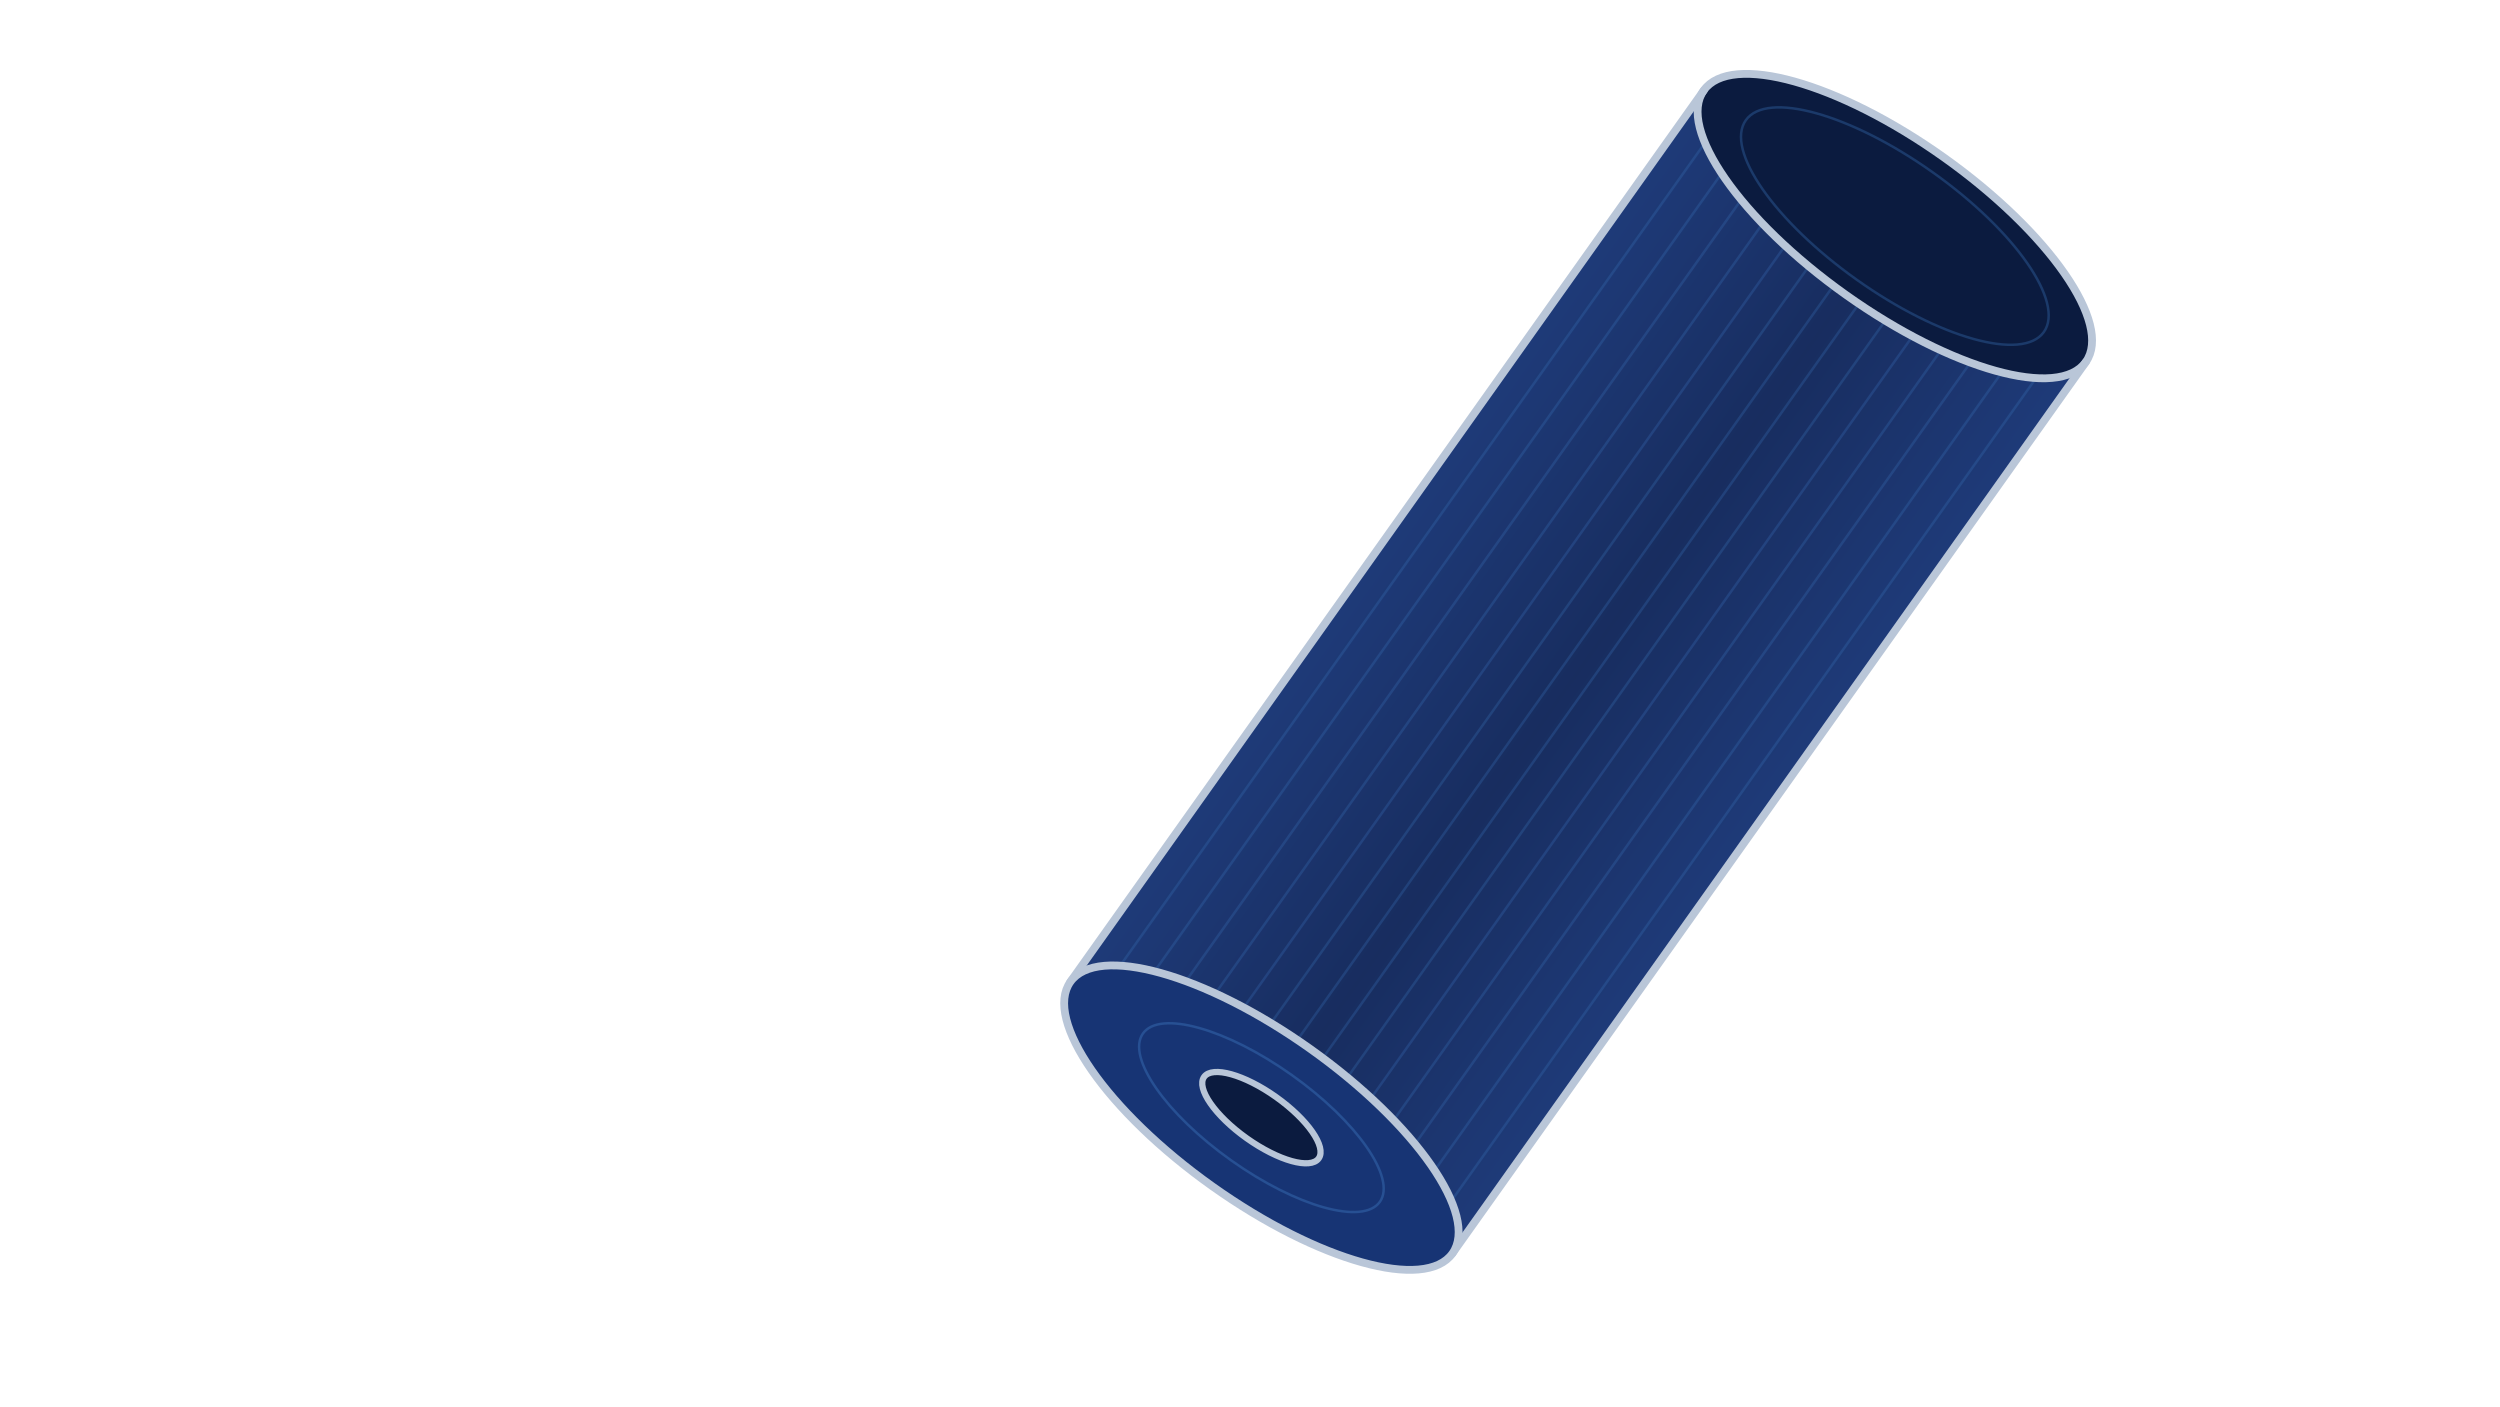
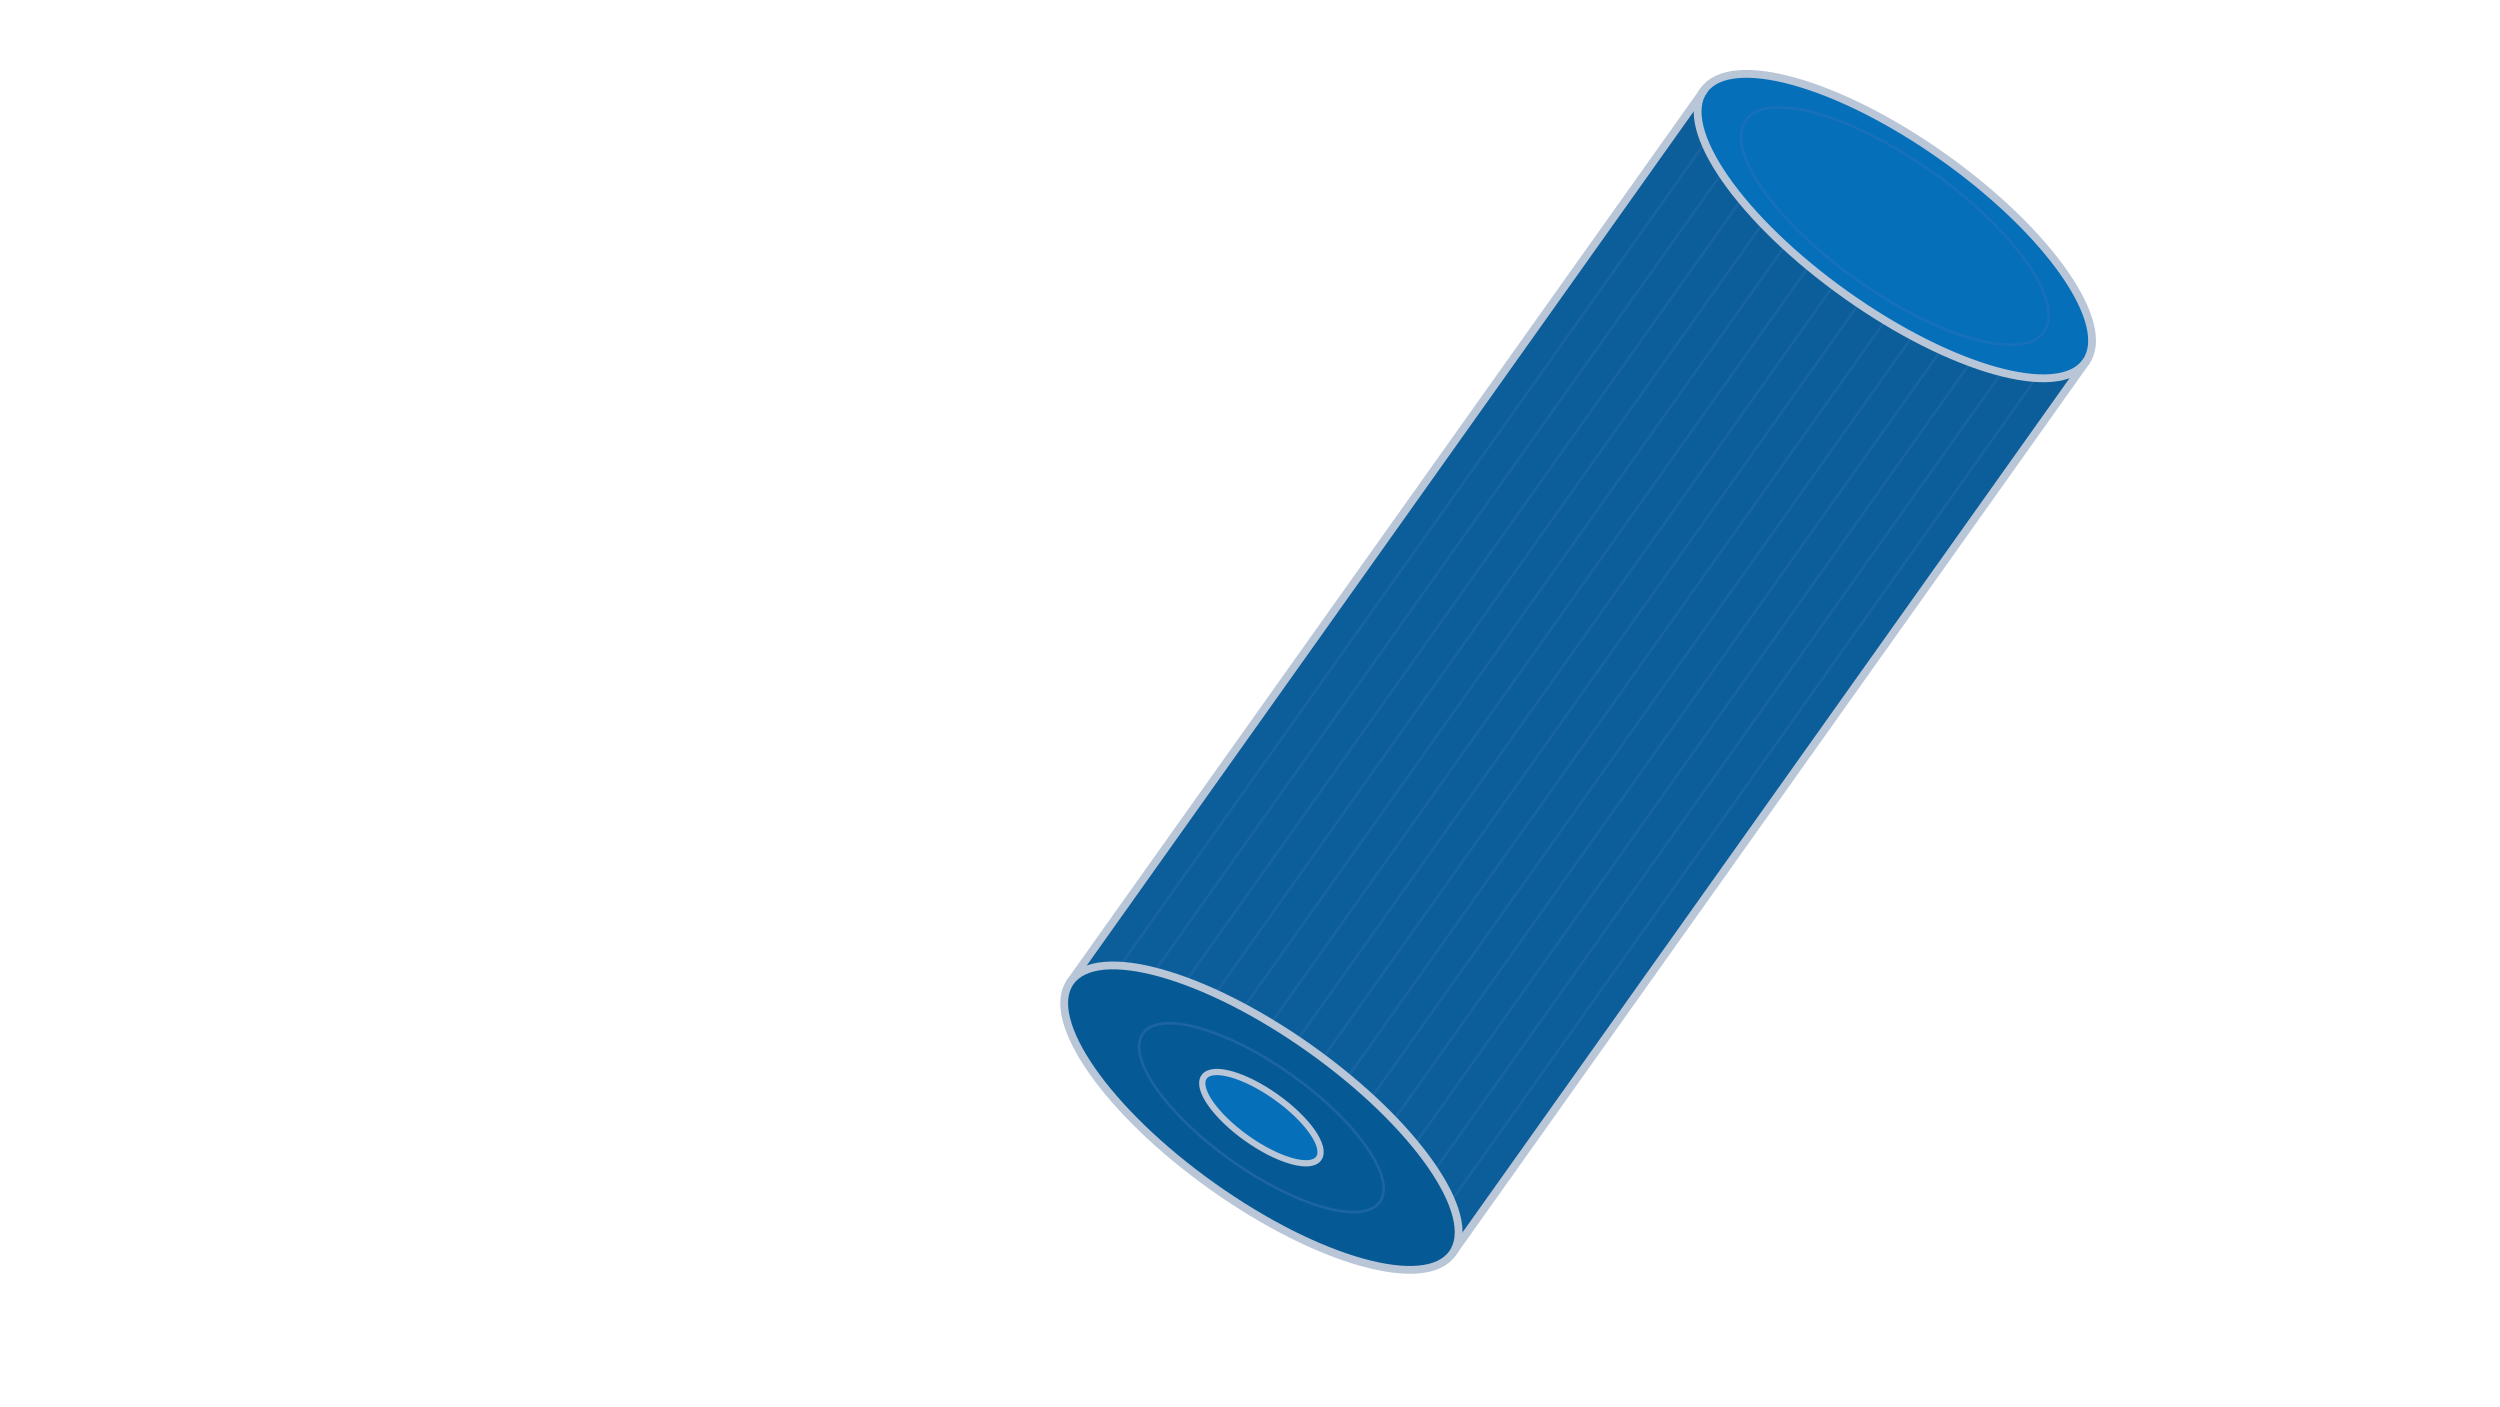
<svg xmlns="http://www.w3.org/2000/svg" viewBox="0 0 1600 900" fill="none">
  <defs>
    <linearGradient id="g" gradientUnits="userSpaceOnUse" x1="887.7" y1="343.1" x2="1132.3" y2="516.9">
-       <stop offset="0" stop-color="#173474" />
-       <stop offset=".5" stop-color="#10265A" />
-       <stop offset="1" stop-color="#173474" />
+       <stop offset="0" stop-color="#055A96" />
+       <stop offset=".5" stop-color="#055A96" />
+       <stop offset="1" stop-color="#055A96" />
    </linearGradient>
  </defs>
  <polygon points="685,628.4 929.5,802.2 1335,231.6 1090.5,57.8" fill="url(#g)" fill-opacity=".97" />
  <path d="M701.3 640L1106.8 69.4M717.6 651.6L1123.1 81M733.9 663.2L1139.4 92.6M750.2 674.7L1155.7 104.2M766.5 686.3L1172 115.7M782.8 697.9L1188.3 127.3M799.1 709.5L1204.6 138.9M815.4 721.1L1220.9 150.5M831.7 732.7L1237.2 162.1M848 744.3L1253.5 173.7M864.3 755.8L1269.8 185.3M880.6 767.4L1286.1 196.8M896.9 779L1302.4 208.4M913.2 790.6L1318.7 220" stroke="#3B73B9" stroke-opacity=".28" stroke-width="1.6" />
-   <ellipse cx="1212.7" cy="144.7" rx="150" ry="54" transform="rotate(35.4 1212.7 144.7)" fill="#0B1B3F" stroke="#B9C6D8" stroke-width="5" />
+   <ellipse cx="1212.7" cy="144.7" rx="150" ry="54" transform="rotate(35.4 1212.7 144.7)" fill="#066FBA" stroke="#B9C6D8" stroke-width="5" />
  <ellipse cx="1212.7" cy="144.7" rx="117" ry="42.1" transform="rotate(35.4 1212.7 144.7)" stroke="#3B73B9" stroke-opacity=".35" stroke-width="1.6" />
  <path d="M685 628.4L1090.5 57.8M929.5 802.2L1335 231.6" stroke="#B9C6D8" stroke-width="5" stroke-linecap="round" />
-   <ellipse cx="807.3" cy="715.3" rx="150" ry="54" transform="rotate(35.4 807.3 715.3)" fill="#173474" stroke="#B9C6D8" stroke-width="5" />
+   <ellipse cx="807.3" cy="715.3" rx="150" ry="54" transform="rotate(35.4 807.3 715.3)" fill="#055A96" stroke="#B9C6D8" stroke-width="5" />
  <ellipse cx="807.3" cy="715.3" rx="93" ry="33.5" transform="rotate(35.4 807.3 715.3)" stroke="#3B73B9" stroke-opacity=".45" stroke-width="1.6" />
-   <ellipse cx="807.3" cy="715.3" rx="45" ry="16.2" transform="rotate(35.4 807.3 715.3)" fill="#0B1B3F" stroke="#B9C6D8" stroke-width="4" />
+   <ellipse cx="807.3" cy="715.3" rx="45" ry="16.2" transform="rotate(35.4 807.3 715.3)" fill="#066FBA" stroke="#B9C6D8" stroke-width="4" />
</svg>
